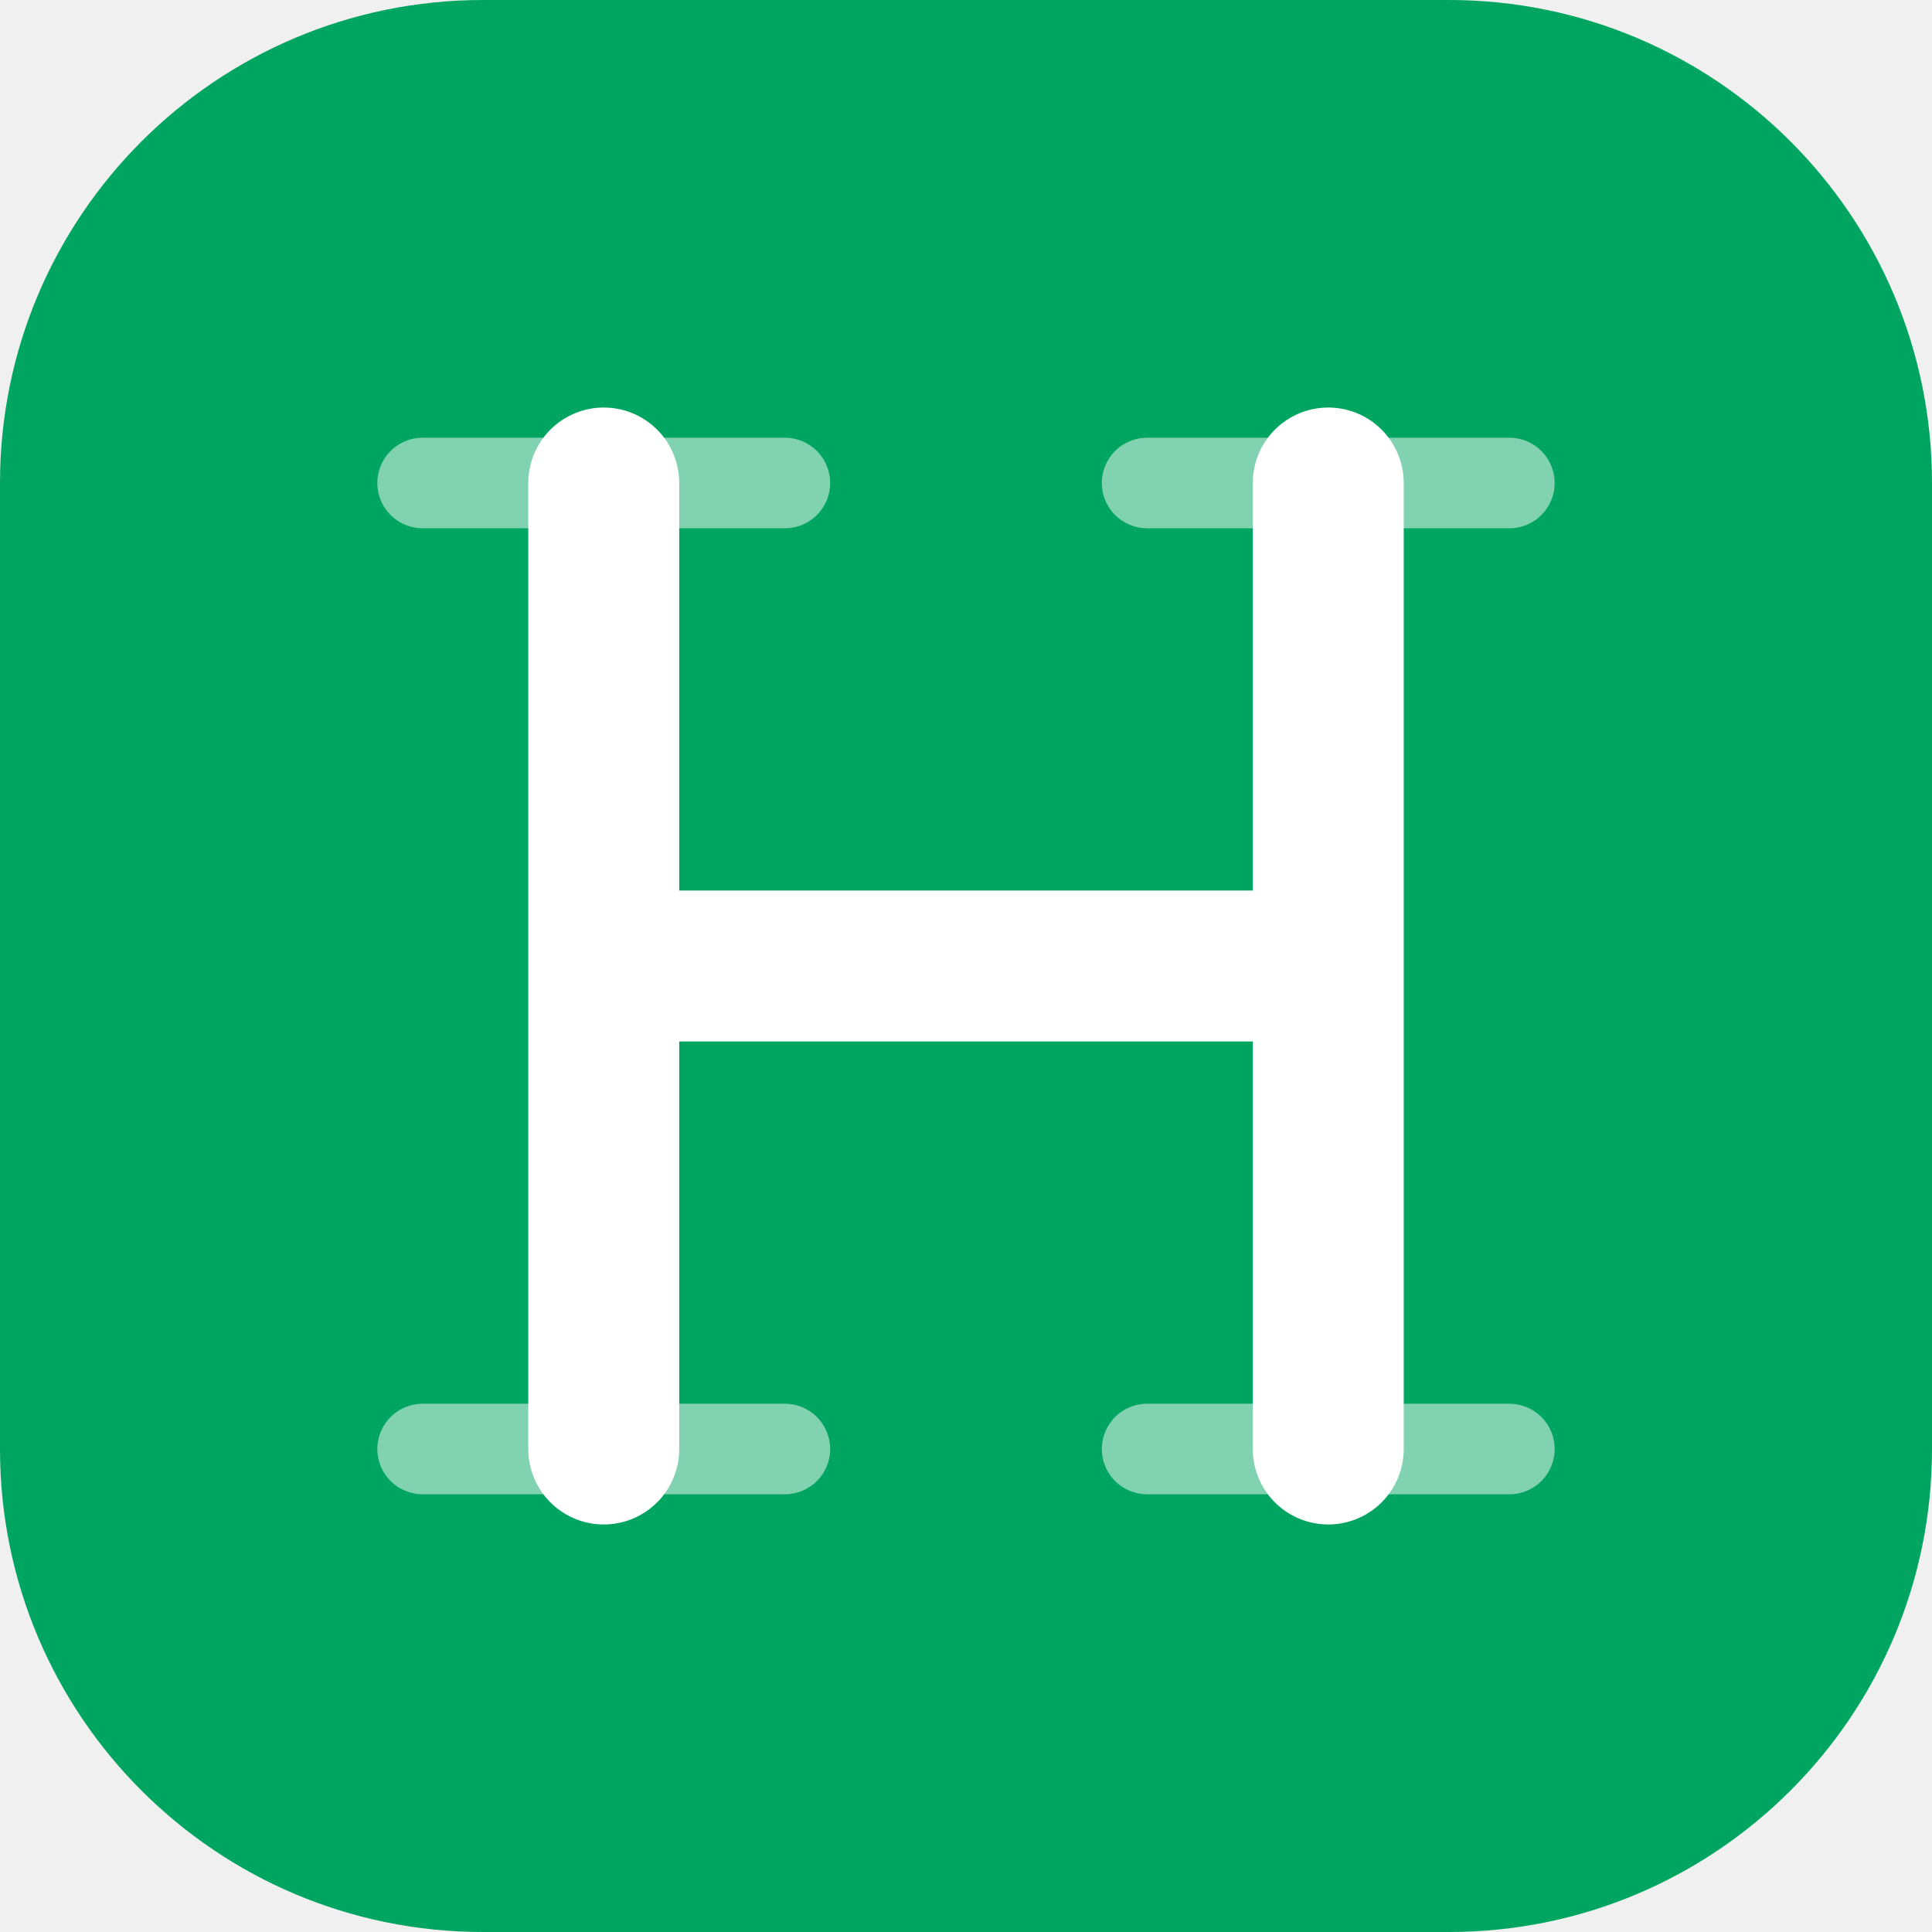
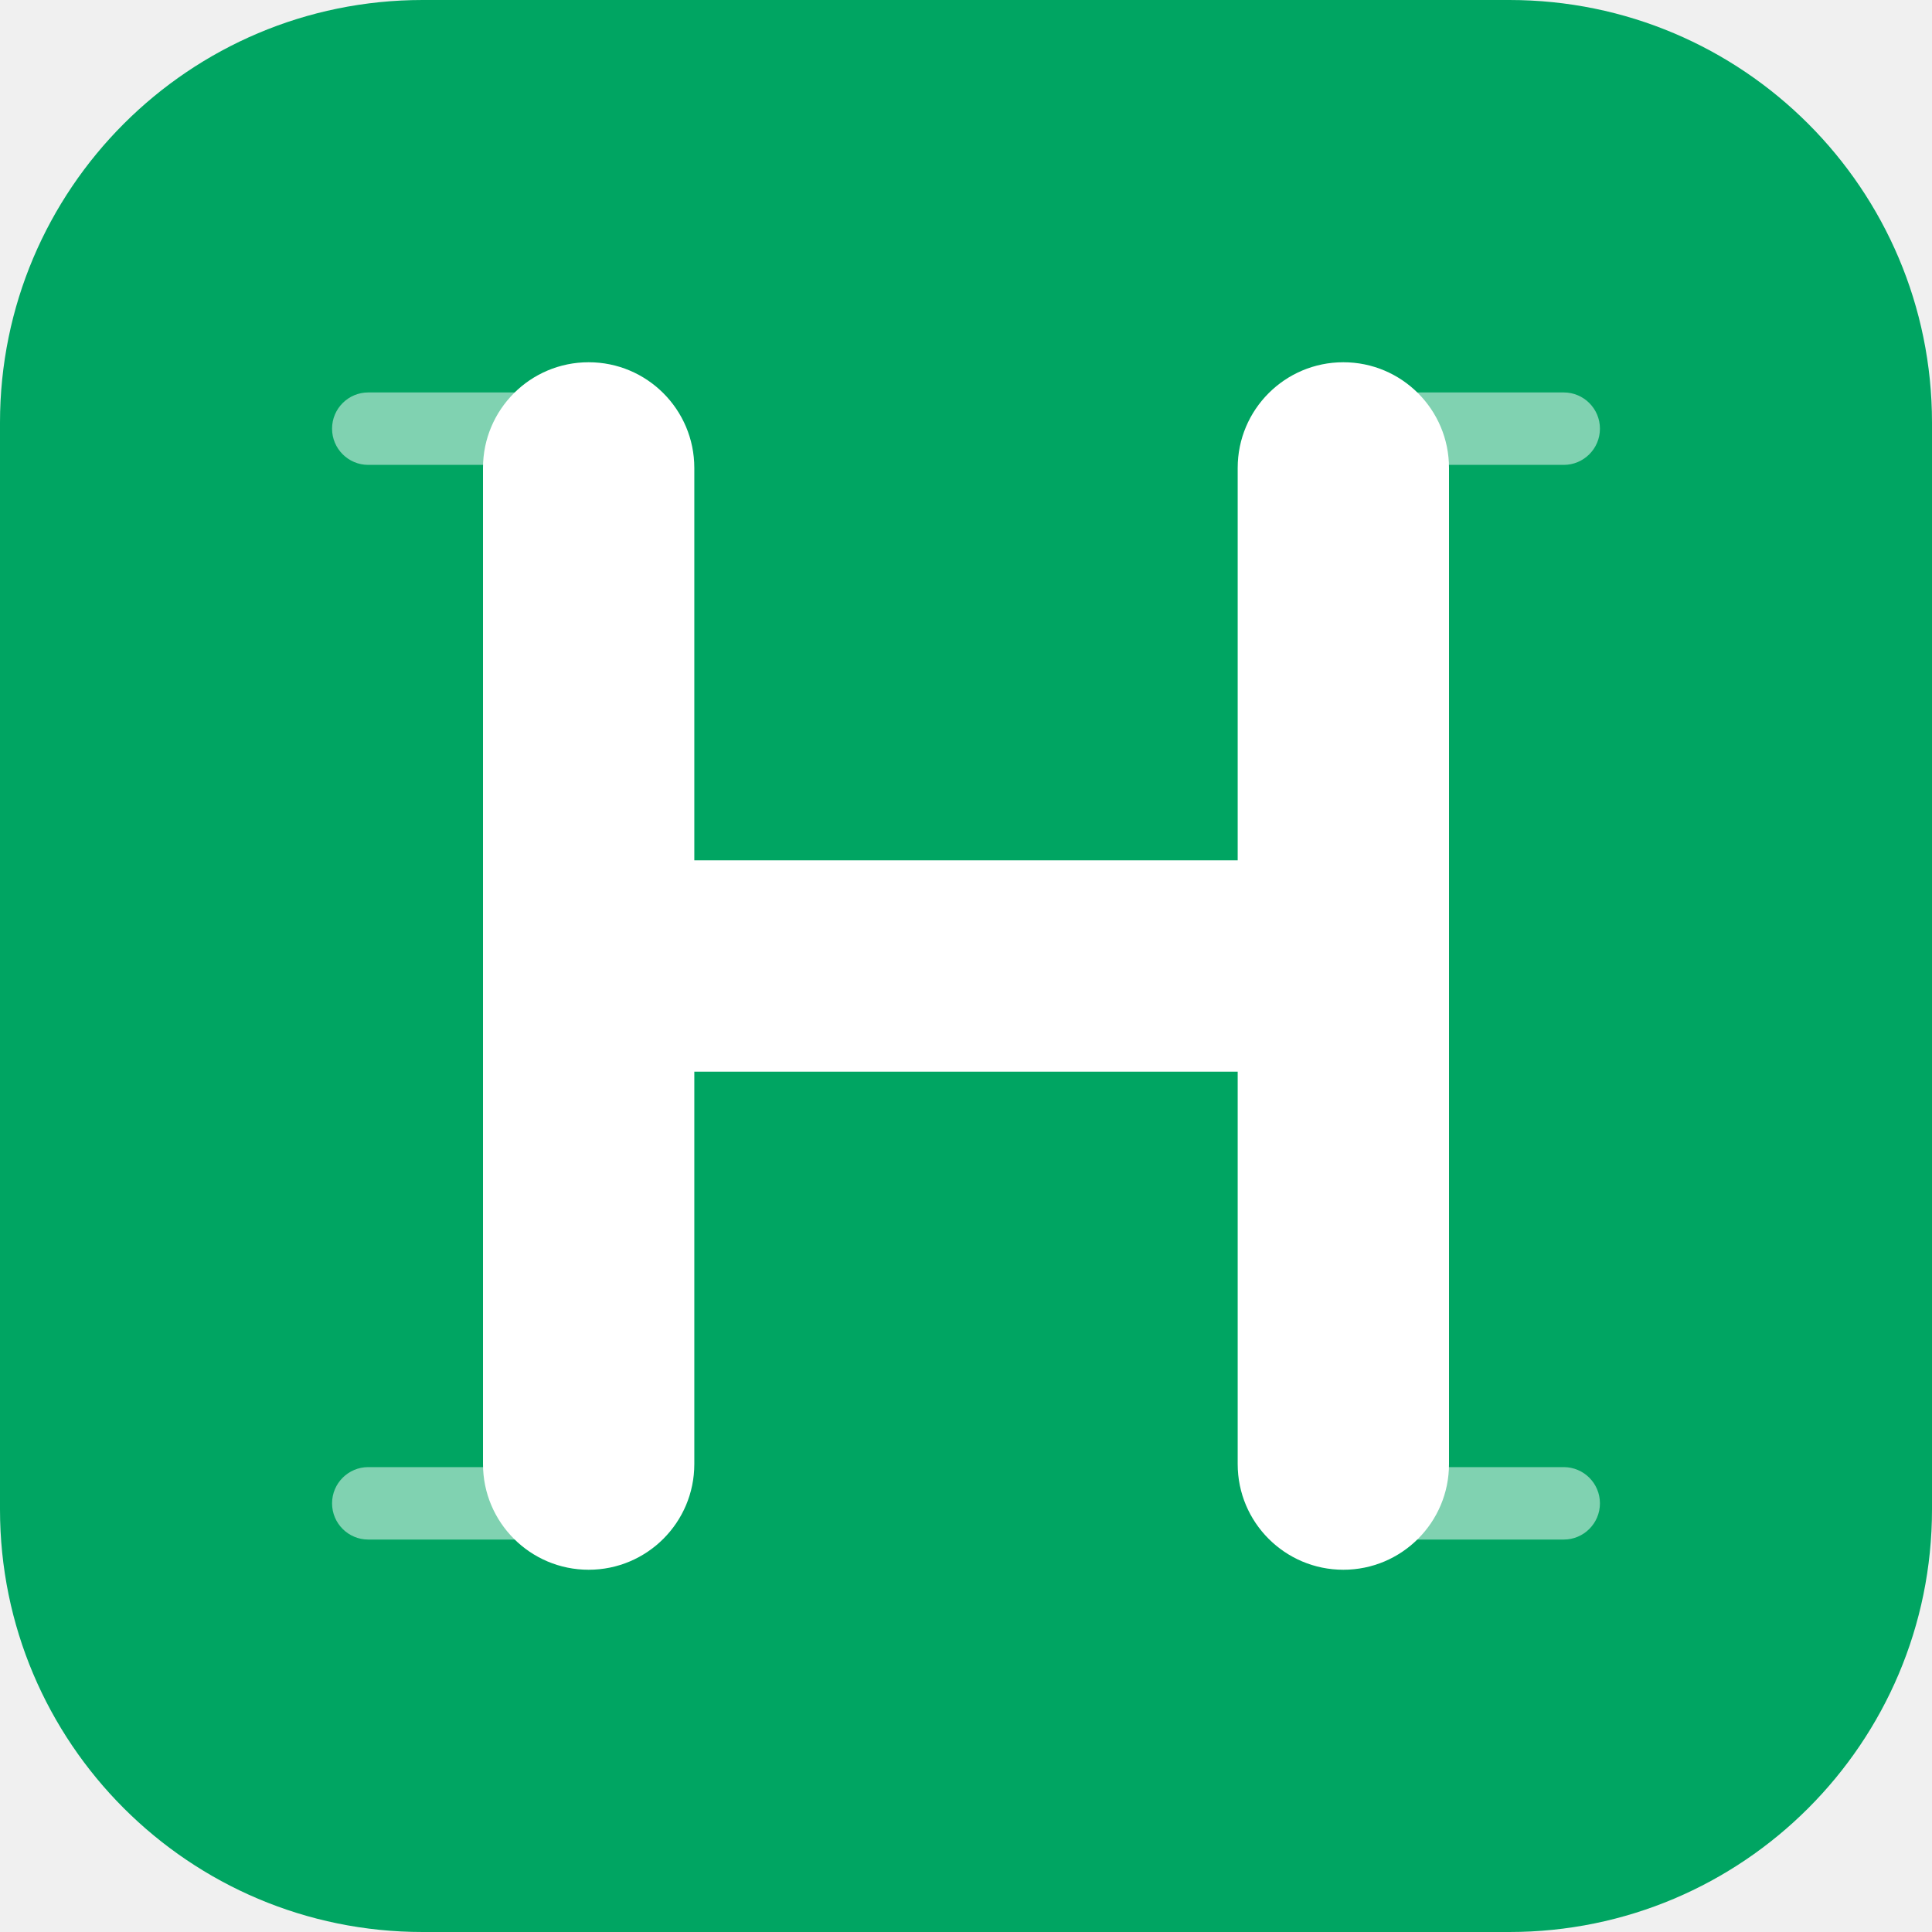
<svg xmlns="http://www.w3.org/2000/svg" viewBox="0 0 32 32" fill="none">
-   <rect width="32" height="32" rx="8" fill="#00A562" />
-   <path d="M10 8v16M22 8v16M10 16h12" stroke="white" stroke-width="2.5" stroke-linecap="round" />
-   <path d="M7 8h6M7 24h6M19 8h6M19 24h6" stroke="white" stroke-width="1.5" stroke-linecap="round" opacity="0.5" />
+   <rect width="32" height="32" rx="7" fill="#00A562" />
+   <rect x="8" y="6" width="3.5" height="20" rx="1.75" fill="white" />
+   <rect x="20.5" y="6" width="3.5" height="20" rx="1.75" fill="white" />
+   <rect x="9.75" y="14.25" width="12.5" height="3.5" rx="1.75" fill="white" />
+   <rect x="5.5" y="6.5" width="5" height="1.2" rx="0.6" fill="white" opacity="0.5" />
+   <rect x="5.5" y="24.3" width="5" height="1.2" rx="0.6" fill="white" opacity="0.5" />
+   <rect x="21.5" y="6.5" width="5" height="1.2" rx="0.6" fill="white" opacity="0.5" />
+   <rect x="21.5" y="24.3" width="5" height="1.2" rx="0.6" fill="white" opacity="0.5" />
</svg>
